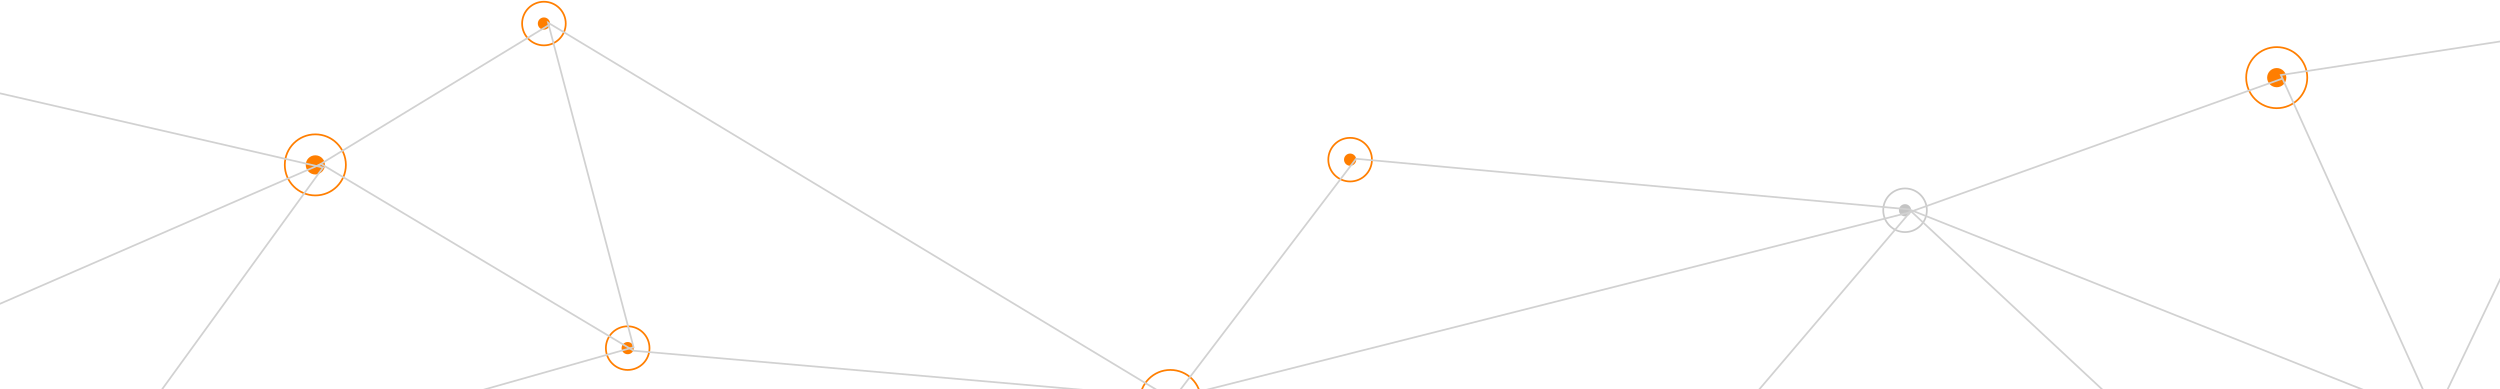
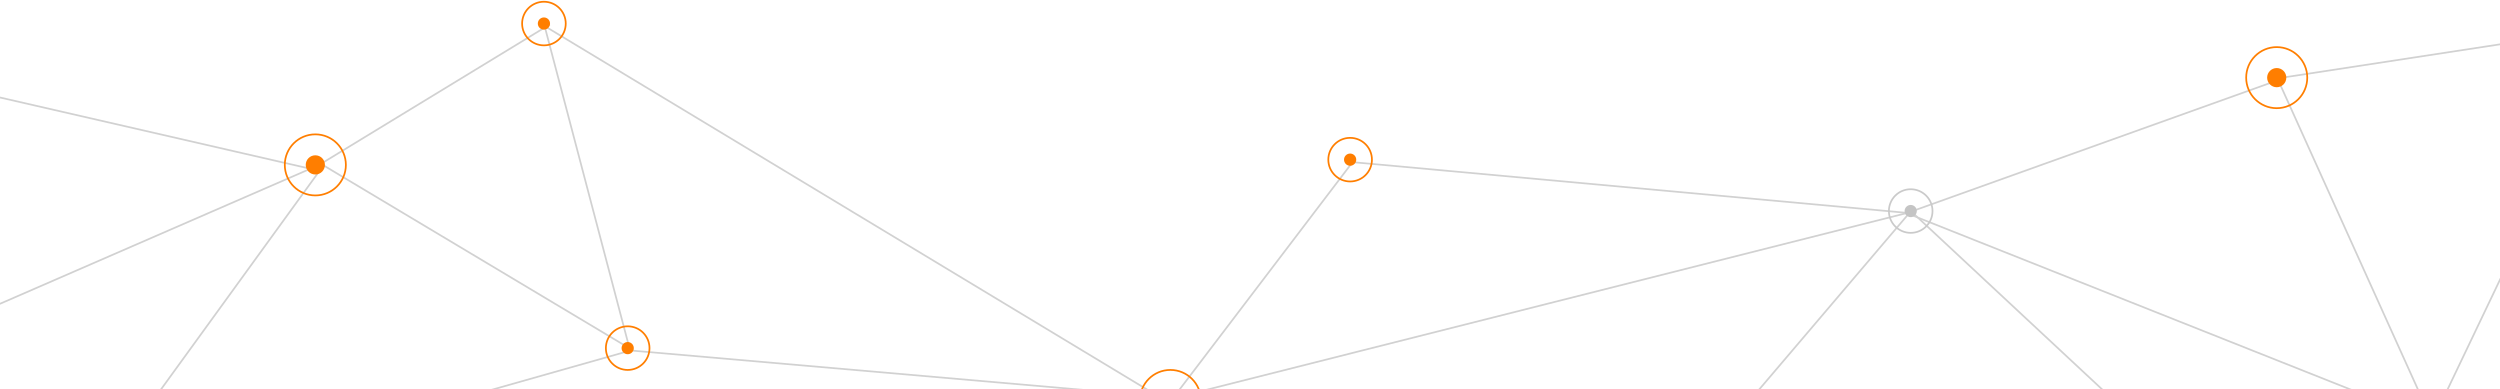
<svg xmlns="http://www.w3.org/2000/svg" width="1440" height="224" viewBox="0 0 1440 224" fill="none">
+   <path d="M-63.838 202.747L185.021 94.477L364.939 202.026L676.529 229.164L1098.68 122.62L1314.78 45.226" stroke="#D1D1D1" stroke-width="1.005" />
+   <path d="M316.693 14.067L183.011 95.482" stroke="#D1D1D1" stroke-width="1.005" />
+   <path d="M-66 87.245L-26.046 50.179L184.026 98.426L43.308 292.415L362.939 201.954L313.688 15L673.523 232.108L779.062 93.4L1097.69 122.549L1401.24 243.164L1311.78 45.154L1508.79 15L1541.98 53.505" stroke="#D1D1D1" stroke-width="1.005" />
+   <path d="M1509.78 15.072L1401.23 242.231L1278.6 287.462L1100.69 121.615L962.99 283.441" stroke="#D1D1D1" stroke-width="1.005" />
  <path d="M313.303 17.082C315.246 17.082 316.821 15.507 316.821 13.564C316.821 11.621 315.246 10.046 313.303 10.046C311.36 10.046 309.785 11.621 309.785 13.564C309.785 15.507 311.36 17.082 313.303 17.082Z" fill="#FF7E00" />
  <path d="M313.302 26.128C320.241 26.128 325.866 20.503 325.866 13.564C325.866 6.625 320.241 1 313.302 1C306.363 1 300.738 6.625 300.738 13.564C300.738 20.503 306.363 26.128 313.302 26.128Z" stroke="#FF7E00" stroke-width="1.005" />
  <path d="M181.631 100.508C184.684 100.508 187.159 98.032 187.159 94.979C187.159 91.926 184.684 89.451 181.631 89.451C178.578 89.451 176.103 91.926 176.103 94.979C176.103 98.032 178.578 100.508 181.631 100.508Z" fill="#FF7E00" />
  <path d="M181.631 112.569C191.345 112.569 199.221 104.694 199.221 94.979C199.221 85.265 191.345 77.39 181.631 77.39C171.916 77.39 164.041 85.265 164.041 94.979C164.041 104.694 171.916 112.569 181.631 112.569Z" stroke="#FF7E00" stroke-width="1.005" />
  <path d="M674.143 248.262C683.858 248.262 691.733 240.386 691.733 230.672C691.733 220.957 683.858 213.082 674.143 213.082C664.429 213.082 656.554 220.957 656.554 230.672C656.554 240.386 664.429 248.262 674.143 248.262Z" stroke="#FF7E00" stroke-width="1.005" />
  <path d="M1311.4 50.251C1314.45 50.251 1316.92 47.776 1316.92 44.723C1316.92 41.67 1314.45 39.195 1311.4 39.195C1308.34 39.195 1305.87 41.67 1305.87 44.723C1305.87 47.776 1308.34 50.251 1311.4 50.251Z" fill="#FF7E00" />
  <path d="M1311.39 62.313C1321.11 62.313 1328.98 54.438 1328.98 44.723C1328.98 35.008 1321.11 27.133 1311.39 27.133C1301.68 27.133 1293.8 35.008 1293.8 44.723C1293.8 54.438 1301.68 62.313 1311.39 62.313Z" stroke="#FF7E00" stroke-width="1.005" />
-   <path d="M1097.3 124.631C1099.25 124.631 1100.82 123.056 1100.82 121.113C1100.82 119.17 1099.25 117.595 1097.3 117.595C1095.36 117.595 1093.78 119.17 1093.78 121.113C1093.78 123.056 1095.36 124.631 1097.3 124.631Z" fill="#C4C4C4" />
-   <path d="M1097.3 133.677C1104.24 133.677 1109.87 128.052 1109.87 121.113C1109.87 114.174 1104.24 108.549 1097.3 108.549C1090.36 108.549 1084.74 114.174 1084.74 121.113C1084.74 128.052 1090.36 133.677 1097.3 133.677Z" stroke="#CACACA" stroke-width="1.005" />
+   <path d="M1100.56 125.082C1102.51 125.082 1104.08 123.507 1104.08 121.564C1104.08 119.621 1102.51 118.046 1100.56 118.046C1098.62 118.046 1097.05 119.621 1097.05 121.564C1097.05 123.507 1098.62 125.082 1100.56 125.082Z" fill="#C4C4C4" />
+   <path d="M1100.56 134.128C1107.5 134.128 1113.13 128.503 1113.13 121.564C1113.13 114.625 1107.5 109 1100.56 109C1093.63 109 1088 114.625 1088 121.564C1088 128.503 1093.63 134.128 1100.56 134.128Z" stroke="#CACACA" stroke-width="1.005" />
  <path d="M361.549 204.036C363.492 204.036 365.067 202.461 365.067 200.518C365.067 198.575 363.492 197 361.549 197C359.606 197 358.031 198.575 358.031 200.518C358.031 202.461 359.606 204.036 361.549 204.036Z" fill="#FF7E00" />
  <path d="M361.548 213.082C368.487 213.082 374.113 207.457 374.113 200.518C374.113 193.579 368.487 187.954 361.548 187.954C354.61 187.954 348.984 193.579 348.984 200.518C348.984 207.457 354.61 213.082 361.548 213.082Z" stroke="#FF7E00" stroke-width="1.005" />
  <path d="M777.671 95.482C779.614 95.482 781.189 93.907 781.189 91.964C781.189 90.021 779.614 88.446 777.671 88.446C775.728 88.446 774.153 90.021 774.153 91.964C774.153 93.907 775.728 95.482 777.671 95.482Z" fill="#FF7E00" />
  <path d="M777.672 104.528C784.61 104.528 790.236 98.903 790.236 91.964C790.236 85.025 784.61 79.4 777.672 79.4C770.733 79.4 765.107 85.025 765.107 91.964C765.107 98.903 770.733 104.528 777.672 104.528Z" stroke="#FF7E00" stroke-width="1.005" />
-   <path d="M-63.838 202.747L185.021 94.477L364.939 202.026L676.529 229.164L1098.68 122.62L1314.78 45.226" stroke="#D1D1D1" stroke-width="1.005" />
-   <path d="M316.693 14.067L183.011 95.482" stroke="#D1D1D1" stroke-width="1.005" />
-   <path d="M-64 85.307L-24.046 48.241L186.026 96.487L45.308 290.477L364.939 200.015L315.688 13.062L675.523 230.169L781.062 91.462L1099.69 120.61L1403.24 241.226L1313.78 43.215L1510.79 13.062L1543.98 51.567" stroke="#D1D1D1" stroke-width="1.005" />
-   <path d="M1509.78 15.072L1401.23 242.231L1278.6 287.462L1100.69 121.615L962.99 283.441" stroke="#D1D1D1" stroke-width="1.005" />
</svg>
